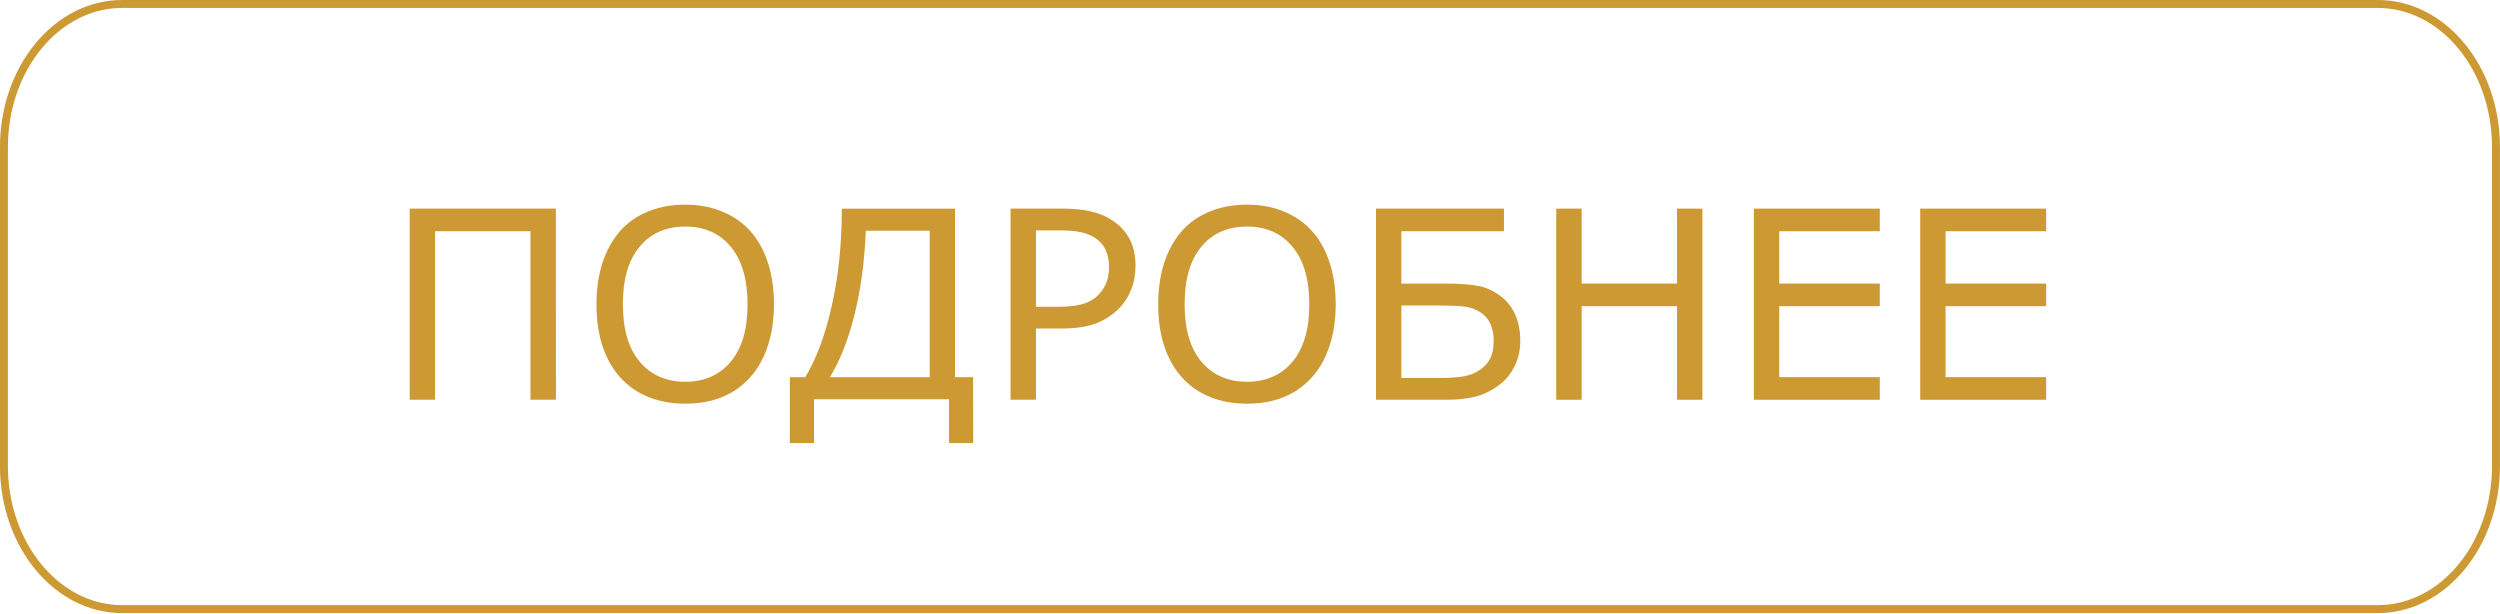
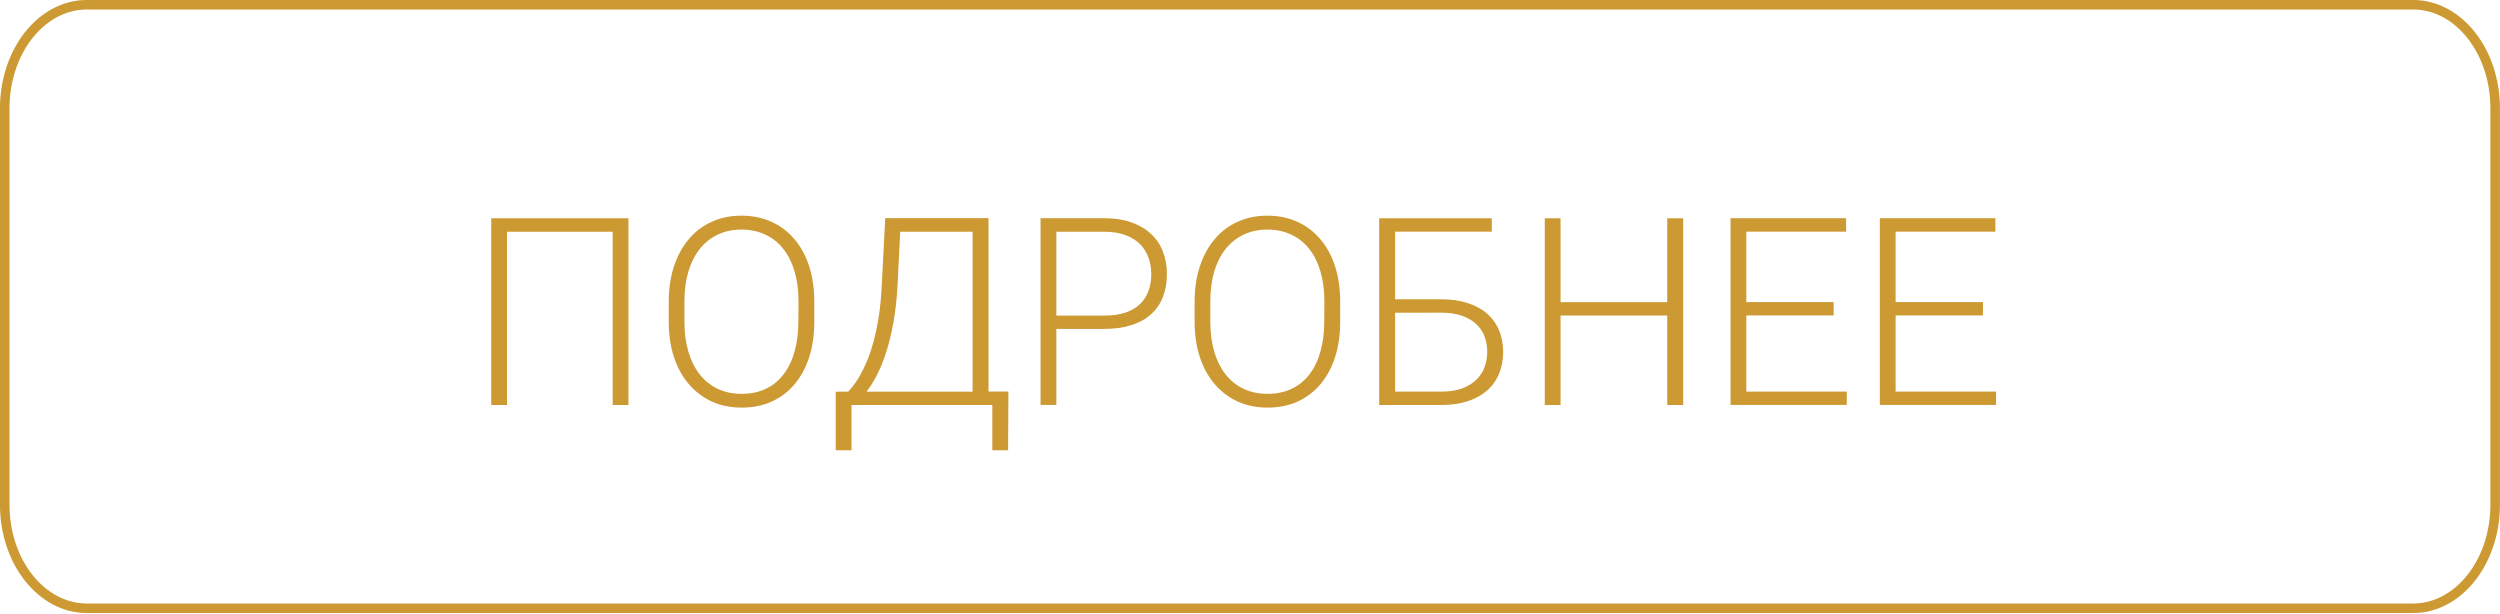
- <svg xmlns="http://www.w3.org/2000/svg" width="152.158" height="37.313" viewBox="0 0 40.259 9.872" version="1.1" id="svg15604">
+ <svg xmlns="http://www.w3.org/2000/svg" width="126.904" height="31.12" viewBox="0 0 33.577 8.234" version="1.1" id="svg15604">
  <defs id="defs15598" />
  <g id="layer1" transform="translate(-7.452595,-101.2093)">
-     <rect style="clip-rule:evenodd;opacity:1;fill:none;fill-opacity:1;fill-rule:evenodd;stroke:#cc9933;stroke-width:0.128;stroke-linecap:round;stroke-linejoin:round;stroke-miterlimit:4;stroke-dasharray:none;stroke-dashoffset:0;stroke-opacity:1;paint-order:markers fill stroke;image-rendering:optimizeQuality;shape-rendering:geometricPrecision;text-rendering:geometricPrecision" id="rect39235-9" width="40.131" height="9.745" x="7.516" y="101.273" rx="1.904" ry="2.306" />
-     <g aria-label="ПОДРОБНЕЕ" style="font-style:normal;font-weight:normal;font-size:4.233px;line-height:1.25;font-family:sans-serif;letter-spacing:0px;word-spacing:0px;fill:#cc9933;fill-opacity:1;stroke:none;stroke-width:0.265" id="text17109" transform="translate(0,0.1585731)">
-       <path d="M 16.405,107.488 H 15.995 v -2.714 h -1.536 v 2.714 h -0.409 v -3.078 h 2.354 z" style="fill:#cc9933;fill-opacity:1;stroke-width:0.265" id="path17111" />
-       <path d="m 19.528,104.764 q 0.188,0.207 0.287,0.506 0.101,0.3 0.101,0.68 0,0.38 -0.103,0.682 -0.101,0.3 -0.285,0.5 -0.19,0.209 -0.451,0.314 -0.258,0.105 -0.591,0.105 -0.325,0 -0.591,-0.107 -0.265,-0.107 -0.451,-0.312 -0.186,-0.205 -0.287,-0.502 -0.099,-0.298 -0.099,-0.68 0,-0.376 0.099,-0.674 0.099,-0.3 0.289,-0.513 0.182,-0.203 0.451,-0.31 0.271,-0.107 0.589,-0.107 0.331,0 0.593,0.11 0.265,0.107 0.449,0.308 z m -0.037,1.186 q 0,-0.599 -0.269,-0.924 -0.269,-0.327 -0.734,-0.327 -0.469,0 -0.738,0.327 -0.267,0.325 -0.267,0.924 0,0.606 0.273,0.928 0.273,0.32 0.732,0.32 0.459,0 0.73,-0.32 0.273,-0.322 0.273,-0.928 z" style="fill:#cc9933;fill-opacity:1;stroke-width:0.265" id="path17113" />
-       <path d="m 23.125,108.185 h -0.389 v -0.705 h -2.175 v 0.705 h -0.389 v -1.06 h 0.248 q 0.269,-0.442 0.428,-1.153 0.161,-0.713 0.161,-1.561 h 1.823 v 2.714 h 0.291 z m -0.701,-1.06 v -2.359 h -1.029 q -0.029,0.738 -0.182,1.352 -0.153,0.612 -0.397,1.007 z" style="fill:#cc9933;fill-opacity:1;stroke-width:0.265" id="path17115" />
-       <path d="m 25.738,105.34 q 0,0.205 -0.072,0.38 -0.07,0.174 -0.198,0.302 -0.159,0.159 -0.376,0.24 -0.217,0.079 -0.548,0.079 h -0.409 v 1.147 h -0.409 v -3.078 h 0.835 q 0.277,0 0.469,0.048 0.192,0.045 0.341,0.145 0.176,0.118 0.271,0.294 0.097,0.176 0.097,0.444 z m -0.426,0.01 q 0,-0.159 -0.056,-0.277 -0.056,-0.118 -0.169,-0.192 -0.099,-0.064 -0.227,-0.091 -0.126,-0.029 -0.32,-0.029 h -0.405 v 1.23 h 0.345 q 0.248,0 0.403,-0.043 0.155,-0.045 0.252,-0.143 0.097,-0.099 0.136,-0.209 0.041,-0.11 0.041,-0.246 z" style="fill:#cc9933;fill-opacity:1;stroke-width:0.265" id="path17117" />
-       <path d="m 28.574,104.764 q 0.188,0.207 0.287,0.506 0.101,0.3 0.101,0.68 0,0.38 -0.103,0.682 -0.101,0.3 -0.285,0.5 -0.19,0.209 -0.451,0.314 -0.258,0.105 -0.591,0.105 -0.325,0 -0.591,-0.107 -0.265,-0.107 -0.451,-0.312 -0.186,-0.205 -0.287,-0.502 -0.099,-0.298 -0.099,-0.68 0,-0.376 0.099,-0.674 0.099,-0.3 0.289,-0.513 0.182,-0.203 0.451,-0.31 0.271,-0.107 0.589,-0.107 0.331,0 0.593,0.11 0.265,0.107 0.449,0.308 z m -0.037,1.186 q 0,-0.599 -0.269,-0.924 -0.269,-0.327 -0.734,-0.327 -0.469,0 -0.738,0.327 -0.267,0.325 -0.267,0.924 0,0.606 0.273,0.928 0.273,0.32 0.732,0.32 0.459,0 0.73,-0.32 0.273,-0.322 0.273,-0.928 z" style="fill:#cc9933;fill-opacity:1;stroke-width:0.265" id="path17119" />
-       <path d="m 31.935,106.535 q 0,0.223 -0.089,0.405 -0.087,0.182 -0.234,0.296 -0.174,0.136 -0.372,0.194 -0.198,0.058 -0.513,0.058 h -1.116 v -3.078 h 2.061 v 0.364 h -1.652 v 0.843 h 0.719 q 0.314,0 0.513,0.037 0.198,0.035 0.374,0.172 0.157,0.122 0.232,0.302 0.076,0.18 0.076,0.407 z m -0.428,0.008 q 0,-0.155 -0.052,-0.273 -0.052,-0.118 -0.161,-0.19 -0.114,-0.076 -0.263,-0.093 -0.149,-0.017 -0.42,-0.017 H 30.02 v 1.168 h 0.581 q 0.275,0 0.422,-0.027 0.149,-0.027 0.26,-0.103 0.116,-0.081 0.169,-0.188 0.054,-0.11 0.054,-0.277 z" style="fill:#cc9933;fill-opacity:1;stroke-width:0.265" id="path17121" />
-       <path d="m 34.868,107.488 h -0.409 v -1.507 h -1.536 v 1.507 h -0.409 v -3.078 h 0.409 v 1.207 h 1.536 v -1.207 h 0.409 z" style="fill:#cc9933;fill-opacity:1;stroke-width:0.265" id="path17123" />
-       <path d="m 37.724,107.488 h -2.028 v -3.078 h 2.028 v 0.364 h -1.619 v 0.843 h 1.619 v 0.364 h -1.619 v 1.143 h 1.619 z" style="fill:#cc9933;fill-opacity:1;stroke-width:0.265" id="path17125" />
-       <path d="m 40.403,107.488 h -2.028 v -3.078 h 2.028 v 0.364 h -1.619 v 0.843 h 1.619 v 0.364 h -1.619 v 1.143 h 1.619 z" style="fill:#cc9933;fill-opacity:1;stroke-width:0.265" id="path17127" />
+     <rect style="clip-rule:evenodd;opacity:1;fill:none;fill-opacity:1;fill-rule:evenodd;stroke:#cc9933;stroke-width:0.128;stroke-linecap:round;stroke-linejoin:round;stroke-miterlimit:4;stroke-dasharray:none;stroke-dashoffset:0;stroke-opacity:1;paint-order:markers fill stroke;image-rendering:optimizeQuality;shape-rendering:geometricPrecision;text-rendering:geometricPrecision" id="rect39235-9" width="33.449" height="8.106" x="7.516" y="101.273" rx="1.103" ry="1.391" />
+     <g transform="translate(-4.826828,-8.312148)" aria-label="ПОДРОБНЕЕ" style="font-style:normal;font-weight:normal;font-size:4.233px;line-height:1.25;font-family:sans-serif;letter-spacing:0px;word-spacing:0px;fill:#cc9933;fill-opacity:1;stroke:none;stroke-width:0.265" id="text830-7">
+       <path d="m 20.72,114.961 h -0.212 v -2.327 h -1.419 v 2.327 h -0.212 v -2.508 h 1.843 z" style="font-style:normal;font-variant:normal;font-weight:300;font-stretch:normal;font-size:3.528px;font-family:Roboto;-inkscape-font-specification:'Roboto Light';fill:#cc9933;fill-opacity:1;stroke-width:0.265" id="path863" />
+       <path d="m 23.216,113.843 q 0,0.264 -0.069,0.477 -0.069,0.212 -0.196,0.362 -0.126,0.15 -0.307,0.233 -0.181,0.081 -0.403,0.081 -0.22,0 -0.401,-0.081 -0.179,-0.083 -0.308,-0.233 -0.129,-0.15 -0.2,-0.362 -0.071,-0.214 -0.071,-0.477 v -0.269 q 0,-0.264 0.071,-0.477 0.071,-0.214 0.198,-0.363 0.127,-0.152 0.307,-0.233 0.181,-0.083 0.401,-0.083 0.222,0 0.403,0.083 0.181,0.081 0.308,0.233 0.129,0.15 0.198,0.363 0.069,0.214 0.069,0.477 z m -0.212,-0.272 q 0,-0.222 -0.052,-0.401 -0.052,-0.179 -0.15,-0.303 -0.098,-0.126 -0.241,-0.193 -0.143,-0.069 -0.324,-0.069 -0.177,0 -0.32,0.069 -0.141,0.067 -0.241,0.193 -0.098,0.124 -0.152,0.303 -0.052,0.179 -0.052,0.401 v 0.272 q 0,0.224 0.053,0.403 0.053,0.179 0.153,0.305 0.1,0.126 0.241,0.193 0.143,0.067 0.32,0.067 0.183,0 0.324,-0.067 0.143,-0.067 0.239,-0.193 0.098,-0.126 0.148,-0.305 0.052,-0.179 0.052,-0.403 z" style="font-style:normal;font-variant:normal;font-weight:300;font-stretch:normal;font-size:3.528px;font-family:Roboto;-inkscape-font-specification:'Roboto Light';fill:#cc9933;fill-opacity:1;stroke-width:0.265" id="path865" />
+       <path d="m 25.819,115.569 h -0.212 v -0.608 h -1.891 v 0.608 h -0.212 v -0.787 h 0.167 q 0.028,-0.029 0.069,-0.081 0.041,-0.052 0.088,-0.133 0.047,-0.083 0.095,-0.195 0.048,-0.114 0.088,-0.262 0.041,-0.15 0.071,-0.338 0.029,-0.188 0.04,-0.419 l 0.047,-0.903 h 1.387 v 2.329 h 0.267 z m -1.485,-2.213 q -0.014,0.262 -0.053,0.482 -0.038,0.22 -0.095,0.4 -0.057,0.179 -0.126,0.315 -0.069,0.136 -0.143,0.229 h 1.425 v -2.148 h -0.972 z" style="font-style:normal;font-variant:normal;font-weight:300;font-stretch:normal;font-size:3.528px;font-family:Roboto;-inkscape-font-specification:'Roboto Light';fill:#cc9933;fill-opacity:1;stroke-width:0.265" id="path867" />
+       <path d="m 26.467,113.939 v 1.021 h -0.212 v -2.508 h 0.854 q 0.207,0 0.363,0.055 0.158,0.055 0.265,0.155 0.107,0.098 0.16,0.236 0.055,0.138 0.055,0.303 0,0.174 -0.055,0.312 -0.053,0.136 -0.16,0.231 -0.105,0.095 -0.264,0.145 -0.158,0.05 -0.365,0.05 z m 0,-0.179 h 0.643 q 0.167,0 0.288,-0.041 0.121,-0.043 0.196,-0.117 0.076,-0.076 0.112,-0.177 0.036,-0.102 0.036,-0.219 0,-0.115 -0.036,-0.219 -0.036,-0.105 -0.112,-0.183 -0.076,-0.079 -0.196,-0.124 -0.121,-0.046 -0.288,-0.046 h -0.643 z" style="font-style:normal;font-variant:normal;font-weight:300;font-stretch:normal;font-size:3.528px;font-family:Roboto;-inkscape-font-specification:'Roboto Light';fill:#cc9933;fill-opacity:1;stroke-width:0.265" id="path869" />
+       <path d="m 30.279,113.843 q 0,0.264 -0.069,0.477 -0.069,0.212 -0.196,0.362 -0.126,0.15 -0.307,0.233 -0.181,0.081 -0.403,0.081 -0.22,0 -0.401,-0.081 -0.179,-0.083 -0.308,-0.233 -0.129,-0.15 -0.2,-0.362 -0.071,-0.214 -0.071,-0.477 v -0.269 q 0,-0.264 0.071,-0.477 0.071,-0.214 0.198,-0.363 0.127,-0.152 0.307,-0.233 0.181,-0.083 0.401,-0.083 0.222,0 0.403,0.083 0.181,0.081 0.308,0.233 0.129,0.15 0.198,0.363 0.069,0.214 0.069,0.477 z m -0.212,-0.272 q 0,-0.222 -0.052,-0.401 -0.052,-0.179 -0.15,-0.303 -0.098,-0.126 -0.241,-0.193 -0.143,-0.069 -0.324,-0.069 -0.177,0 -0.32,0.069 -0.141,0.067 -0.241,0.193 -0.098,0.124 -0.152,0.303 -0.052,0.179 -0.052,0.401 v 0.272 q 0,0.224 0.053,0.403 0.053,0.179 0.153,0.305 0.1,0.126 0.241,0.193 0.143,0.067 0.32,0.067 0.183,0 0.324,-0.067 0.143,-0.067 0.239,-0.193 0.098,-0.126 0.148,-0.305 0.052,-0.179 0.052,-0.403 z" style="font-style:normal;font-variant:normal;font-weight:300;font-stretch:normal;font-size:3.528px;font-family:Roboto;-inkscape-font-specification:'Roboto Light';fill:#cc9933;fill-opacity:1;stroke-width:0.265" id="path871" />
+       <path d="m 32.316,112.633 h -1.299 v 0.908 h 0.62 q 0.203,0 0.358,0.052 0.157,0.052 0.262,0.145 0.105,0.093 0.158,0.224 0.053,0.129 0.053,0.286 0,0.158 -0.053,0.289 -0.053,0.131 -0.158,0.226 -0.105,0.093 -0.262,0.146 -0.155,0.052 -0.358,0.052 h -0.834 v -2.508 h 1.512 z m -1.299,1.089 v 1.059 h 0.62 q 0.165,0 0.282,-0.043 0.117,-0.045 0.191,-0.119 0.076,-0.074 0.11,-0.171 0.034,-0.098 0.034,-0.205 0,-0.103 -0.034,-0.198 -0.034,-0.095 -0.11,-0.167 -0.074,-0.072 -0.191,-0.114 -0.117,-0.043 -0.282,-0.043 z" style="font-style:normal;font-variant:normal;font-weight:300;font-stretch:normal;font-size:3.528px;font-family:Roboto;-inkscape-font-specification:'Roboto Light';fill:#cc9933;fill-opacity:1;stroke-width:0.265" id="path873" />
+       <path d="m 34.886,114.961 h -0.214 v -1.202 h -1.433 v 1.202 h -0.212 v -2.508 h 0.212 v 1.127 h 1.433 v -1.127 h 0.214 z" style="font-style:normal;font-variant:normal;font-weight:300;font-stretch:normal;font-size:3.528px;font-family:Roboto;-inkscape-font-specification:'Roboto Light';fill:#cc9933;fill-opacity:1;stroke-width:0.265" id="path875" />
+       <path d="m 36.907,113.758 h -1.173 v 1.023 h 1.349 v 0.179 h -1.561 v -2.508 h 1.552 v 0.181 h -1.34 v 0.946 h 1.173 z" style="font-style:normal;font-variant:normal;font-weight:300;font-stretch:normal;font-size:3.528px;font-family:Roboto;-inkscape-font-specification:'Roboto Light';fill:#cc9933;fill-opacity:1;stroke-width:0.265" id="path877" />
+       <path d="m 38.912,113.758 h -1.173 v 1.023 h 1.349 v 0.179 h -1.561 v -2.508 h 1.552 v 0.181 h -1.34 v 0.946 h 1.173 z" style="font-style:normal;font-variant:normal;font-weight:300;font-stretch:normal;font-size:3.528px;font-family:Roboto;-inkscape-font-specification:'Roboto Light';fill:#cc9933;fill-opacity:1;stroke-width:0.265" id="path879" />
    </g>
  </g>
</svg>
